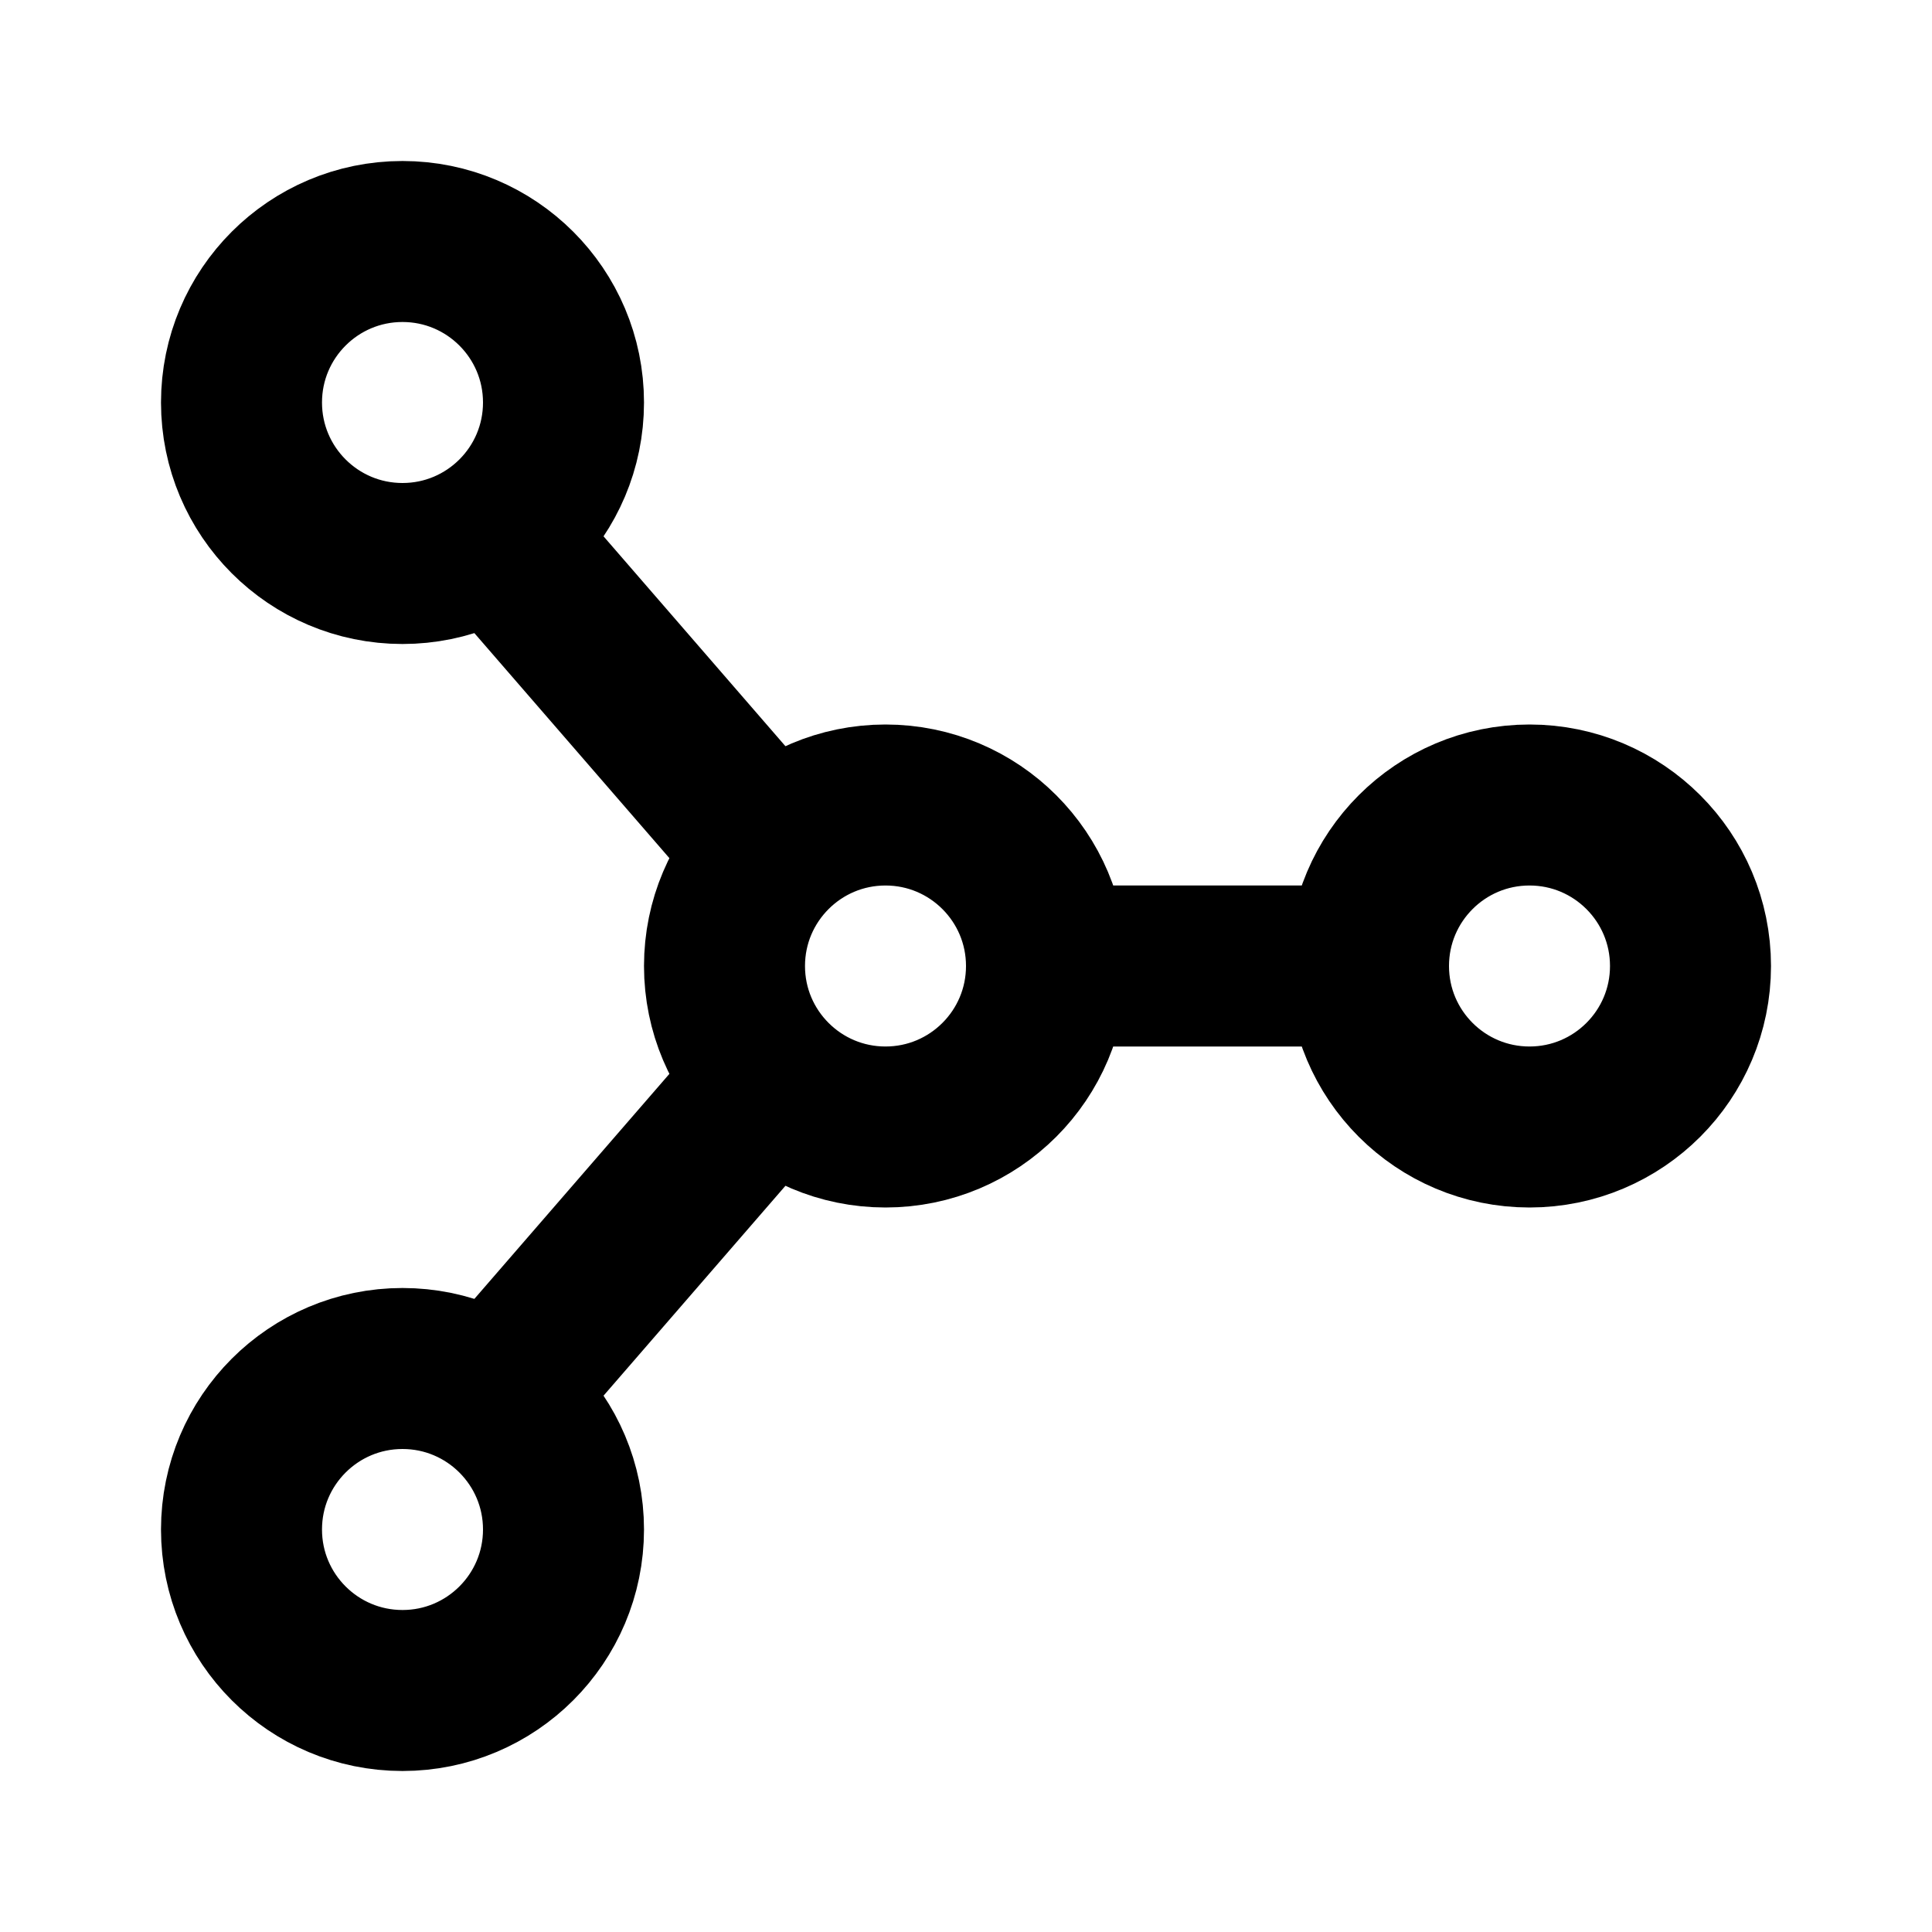
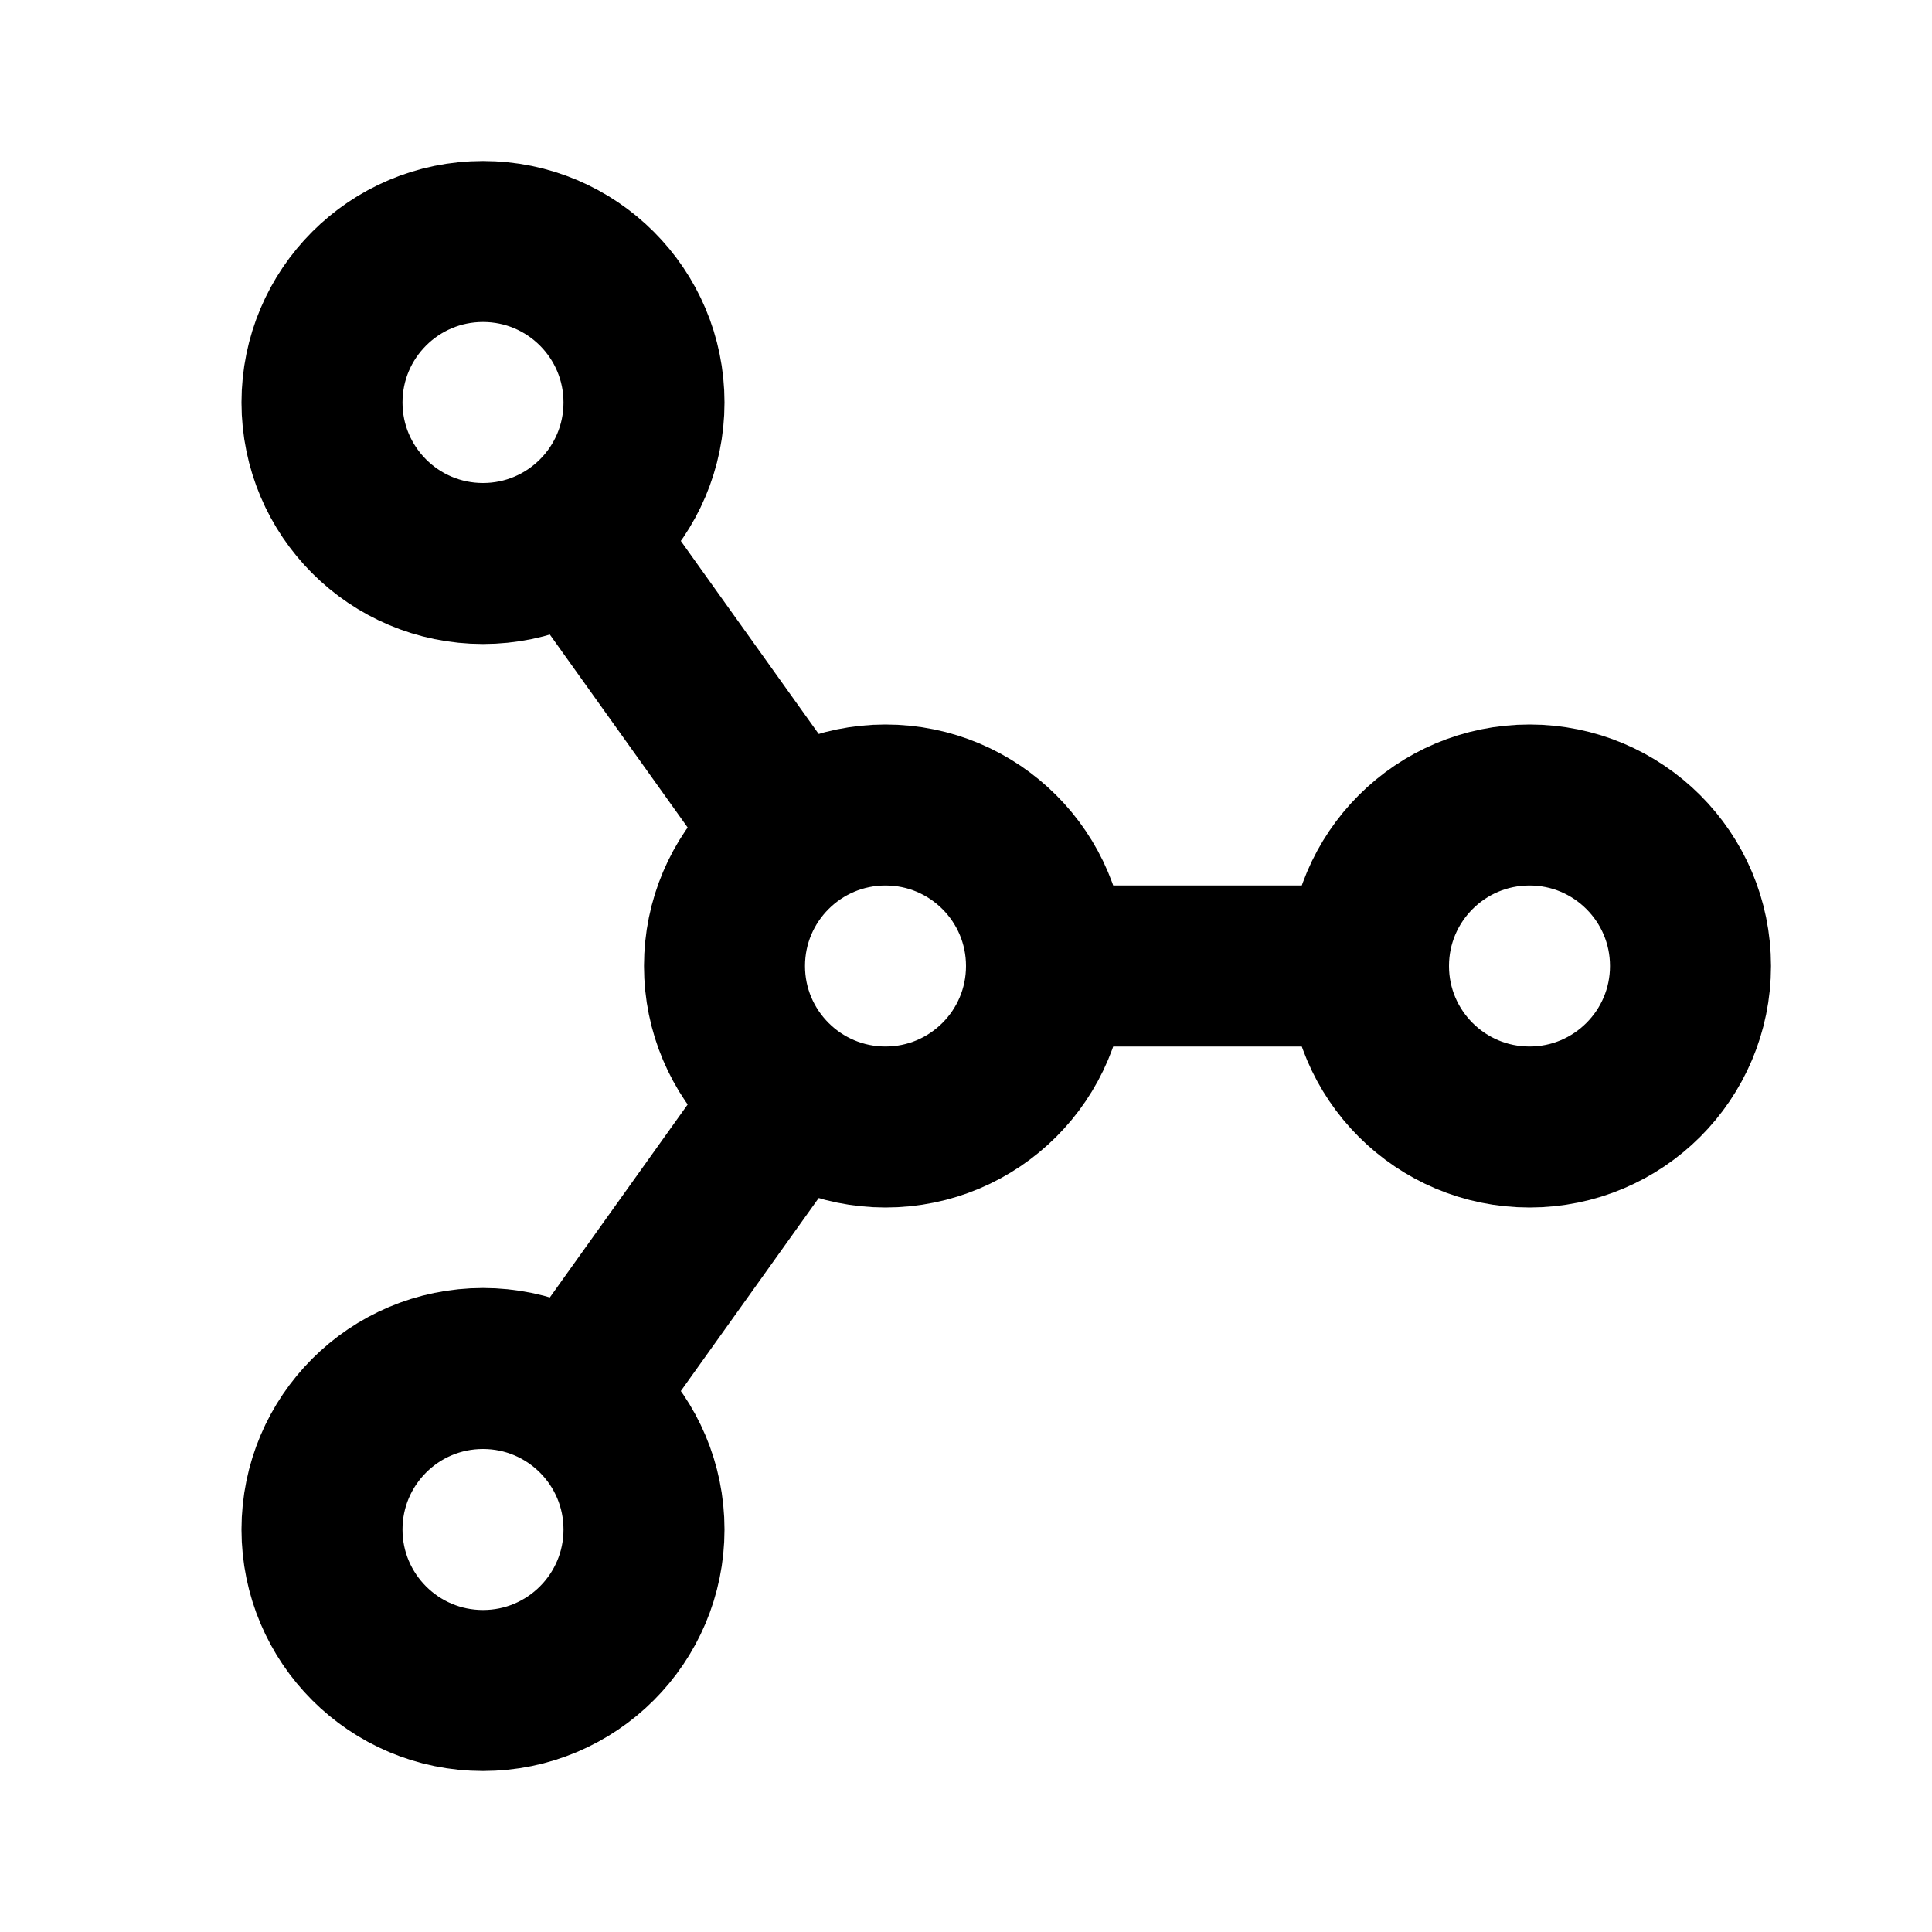
<svg xmlns="http://www.w3.org/2000/svg" width="24" height="24" viewBox="0 0 24 24" fill="none" stroke="currentColor" stroke-width="2" stroke-linecap="round" stroke-linejoin="round">
-   <path d="M3 19a2 2 0 1 0 4 0a2 2 0 0 0 -4 0" />
-   <path d="M3 5a2 2 0 1 0 4 0a2 2 0 0 0 -4 0" />
+   <path d="M4 19a2 2 0 1 0 4 0a2 2 0 0 0 -4 0" />
+   <path d="M4 5a2 2 0 1 0 4 0a2 2 0 0 0 -4 0" />
  <path d="M9 12a2 2 0 1 0 4 0a2 2 0 0 0 -4 0" />
  <path d="M17 12a2 2 0 1 0 4 0a2 2 0 0 0 -4 0" />
  <path d="M13 12h4" />
-   <path d="M9.5 10.5l-3.25 -3.75" />
-   <path d="M9.5 13.5l-3.25 3.75" />
+   <path d="M9.75 10.25l-2.5 -3.5" />
+   <path d="M9.75 13.75l-2.5 3.5" />
</svg>
